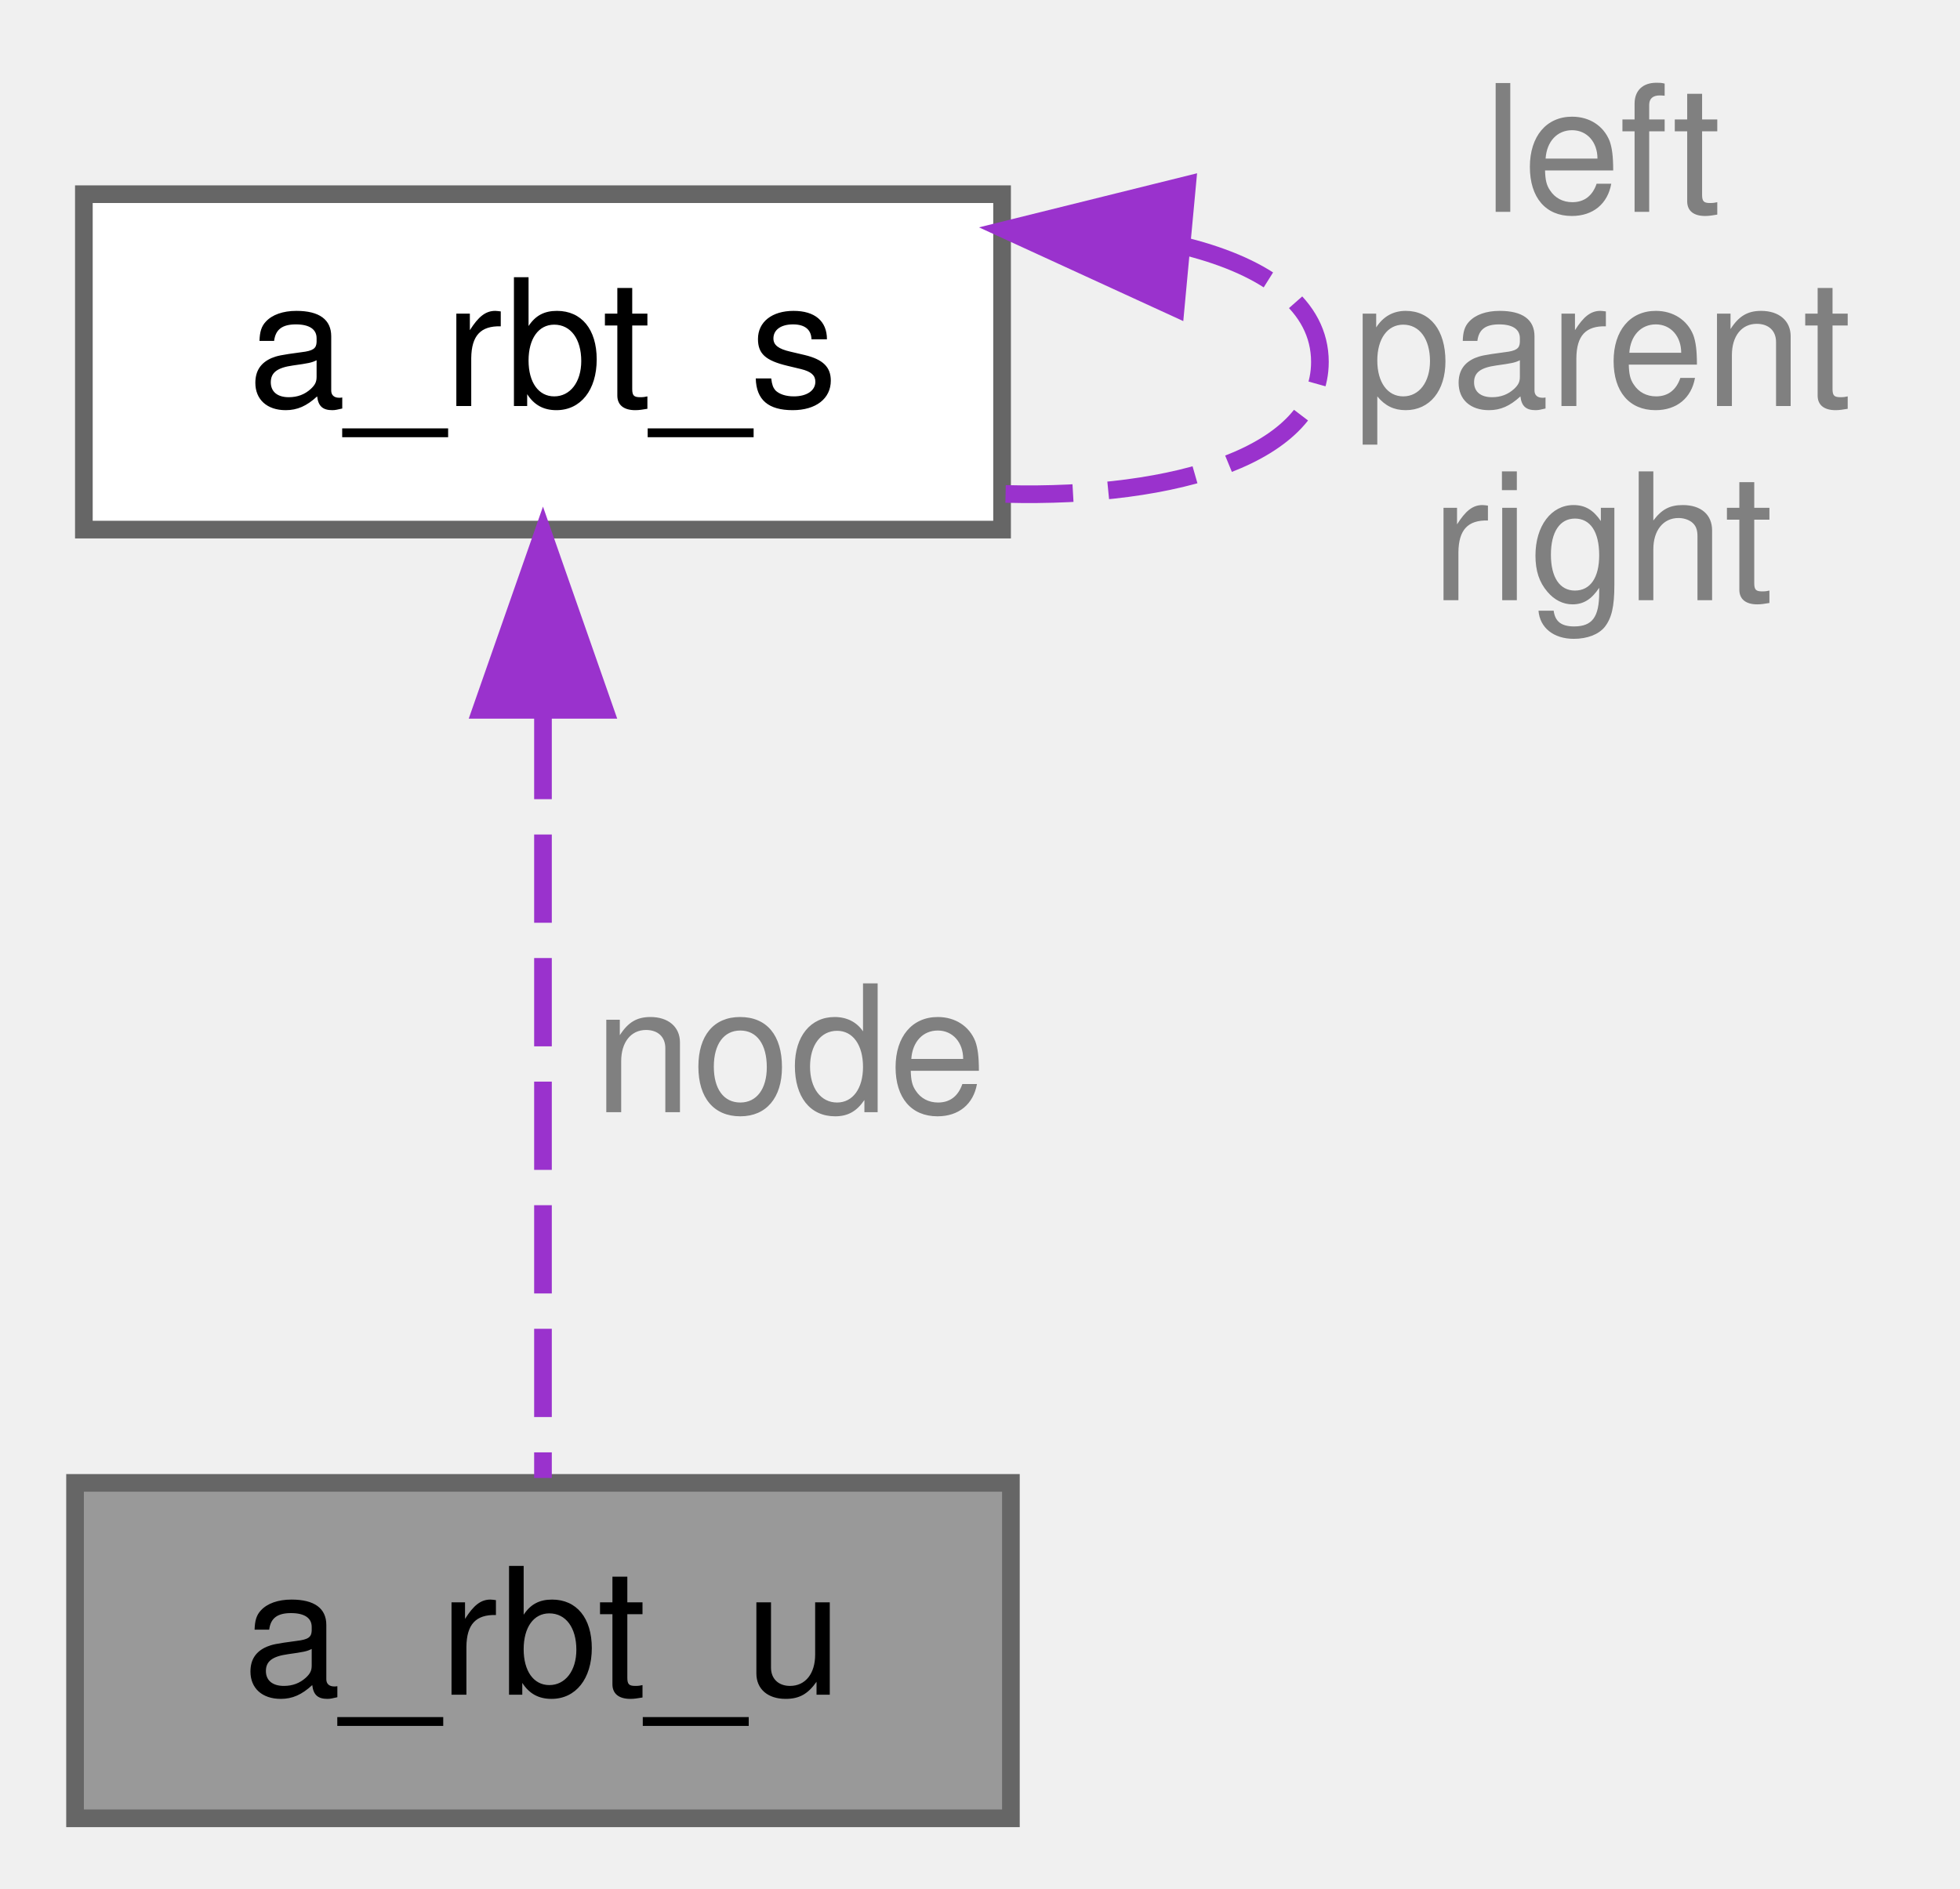
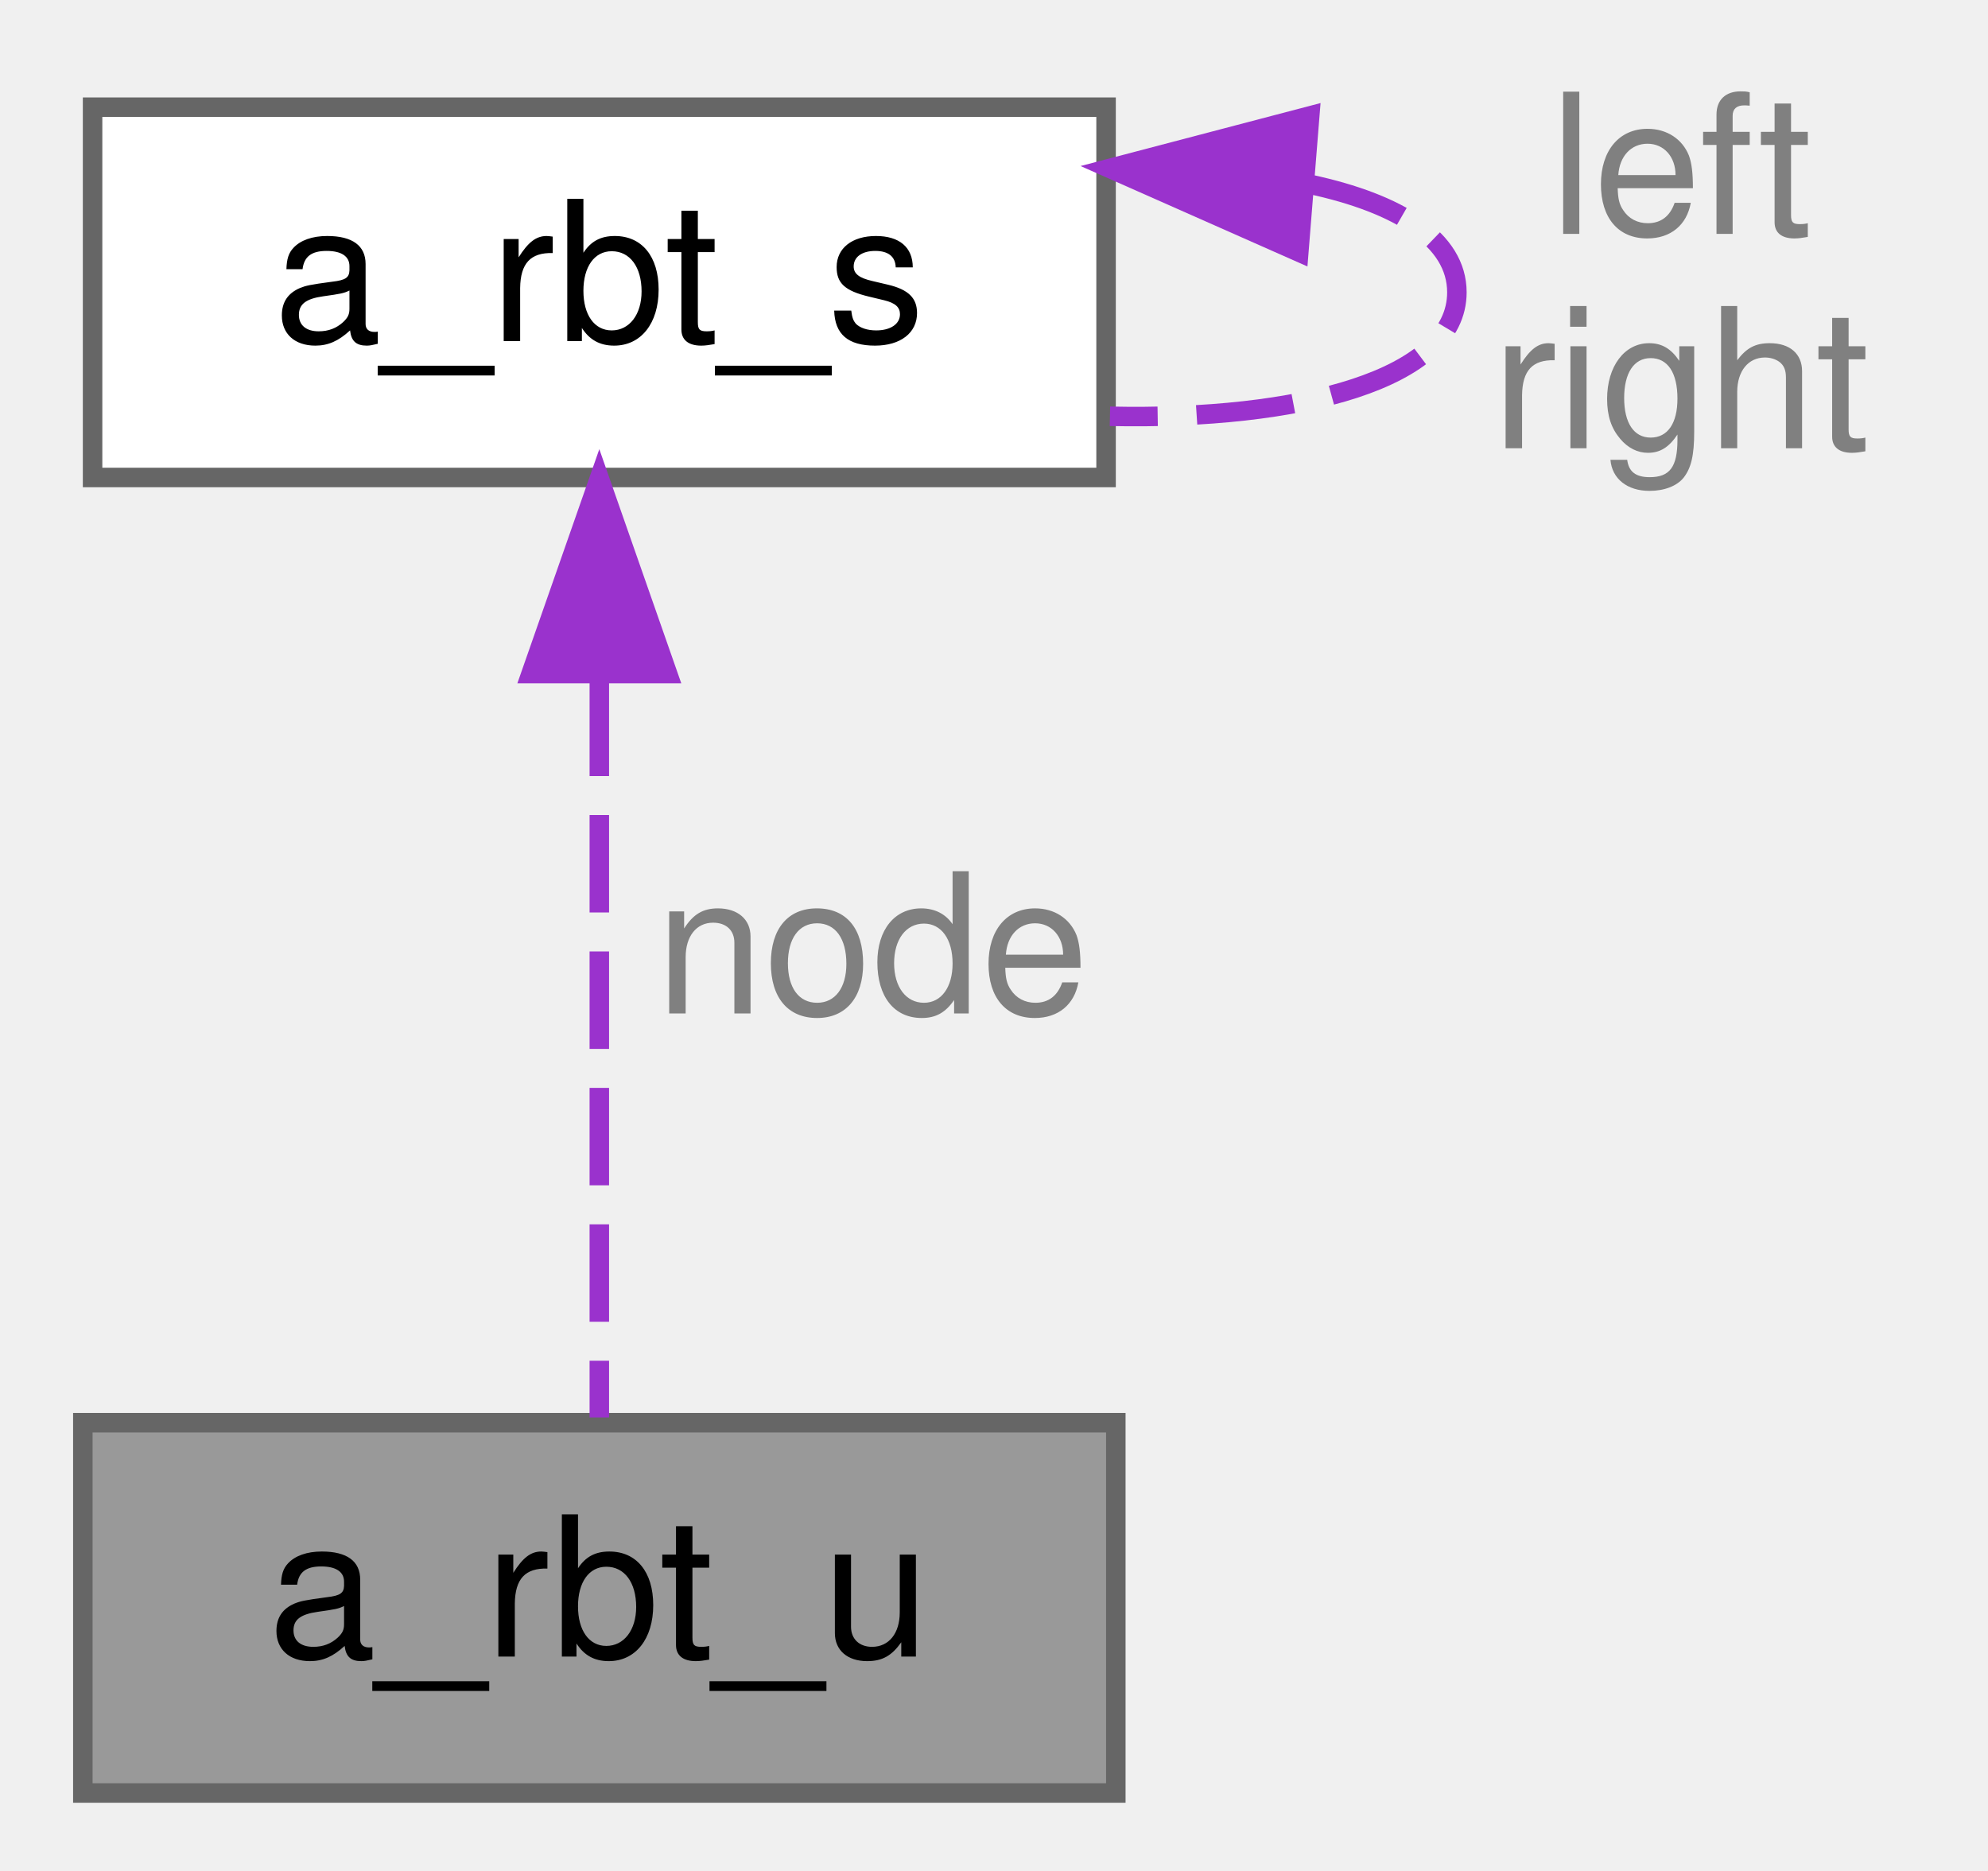
- <svg xmlns="http://www.w3.org/2000/svg" xmlns:xlink="http://www.w3.org/1999/xlink" width="111pt" height="107pt" viewBox="0.00 0.00 110.50 107.00">
-   <g id="graph0" class="graph" transform="scale(1 1) rotate(0) translate(4 103)">
+ <svg xmlns="http://www.w3.org/2000/svg" xmlns:xlink="http://www.w3.org/1999/xlink" width="102pt" height="96pt" viewBox="0.00 0.00 101.50 96.00">
+   <g id="graph0" class="graph" transform="scale(1 1) rotate(0) translate(4 92)">
    <g id="Node000001" class="node">
      <g id="a_Node000001">
        <a xlink:title="instance structure for red–black binary search tree root">
          <polygon fill="#999999" stroke="#666666" points="53,-19 0,-19 0,0 53,0 53,-19" />
          <text text-anchor="middle" x="26.5" y="-7" font-family="Helvetica,sans-Serif" font-size="10.00">a_rbt_u</text>
        </a>
      </g>
    </g>
    <g id="Node000002" class="node">
      <g id="a_Node000002">
        <a xlink:href="../../dc/dad/structa__rbt__s.html" target="_top" xlink:title="instance structure for red–black binary search tree node">
-           <polygon fill="white" stroke="#666666" points="52.5,-92 0.5,-92 0.5,-73 52.5,-73 52.5,-92" />
-           <text text-anchor="middle" x="26.5" y="-80" font-family="Helvetica,sans-Serif" font-size="10.00">a_rbt_s</text>
+           <polygon fill="white" stroke="#666666" points="52.5,-86.5 0.5,-86.5 0.5,-67.5 52.5,-67.5 52.5,-86.5" />
+           <text text-anchor="middle" x="26.5" y="-74.5" font-family="Helvetica,sans-Serif" font-size="10.00">a_rbt_s</text>
        </a>
      </g>
    </g>
    <g id="edge1_Node000001_Node000002" class="edge">
      <g id="a_edge1_Node000001_Node000002">
        <a xlink:title=" ">
-           <path fill="none" stroke="#9a32cd" stroke-dasharray="5,2" d="M26.5,-62.73C26.5,-48.66 26.5,-30.06 26.5,-19.28" />
-           <polygon fill="#9a32cd" stroke="#9a32cd" points="23,-62.79 26.5,-72.79 30,-62.79 23,-62.79" />
+           <path fill="none" stroke="#9a32cd" stroke-dasharray="5,2" d="M26.5,-57.18C26.5,-44.71 26.5,-28.92 26.5,-19.27" />
+           <polygon fill="#9a32cd" stroke="#9a32cd" points="23,-57.44 26.5,-67.44 30,-57.44 23,-57.44" />
        </a>
      </g>
      <text text-anchor="middle" x="40.5" y="-40" font-family="Helvetica,sans-Serif" font-size="10.00" fill="grey"> node</text>
    </g>
    <g id="edge2_Node000002_Node000002" class="edge">
      <g id="a_edge2_Node000002_Node000002">
        <a xlink:title=" ">
-           <path fill="none" stroke="#9a32cd" stroke-dasharray="5,2" d="M62.97,-89.02C67.52,-87.86 70.5,-85.69 70.5,-82.5 70.5,-77.27 62.46,-74.77 52.7,-75.02" />
-           <polygon fill="#9a32cd" stroke="#9a32cd" points="62.33,-85.56 52.7,-89.98 62.98,-92.53 62.33,-85.56" />
+           <path fill="none" stroke="#9a32cd" stroke-dasharray="5,2" d="M62.97,-82.54C67.52,-81.56 70.5,-79.71 70.5,-77 70.5,-72.55 62.46,-70.43 52.7,-70.64" />
+           <polygon fill="#9a32cd" stroke="#9a32cd" points="62.39,-79.07 52.7,-83.36 62.95,-86.05 62.39,-79.07" />
        </a>
      </g>
-       <text text-anchor="middle" x="86.5" y="-91" font-family="Helvetica,sans-Serif" font-size="10.00" fill="grey"> left</text>
-       <text text-anchor="middle" x="86.5" y="-80" font-family="Helvetica,sans-Serif" font-size="10.00" fill="grey">parent</text>
-       <text text-anchor="middle" x="86.5" y="-69" font-family="Helvetica,sans-Serif" font-size="10.00" fill="grey">right</text>
+       <text text-anchor="middle" x="82" y="-80" font-family="Helvetica,sans-Serif" font-size="10.00" fill="grey"> left</text>
+       <text text-anchor="middle" x="82" y="-69" font-family="Helvetica,sans-Serif" font-size="10.00" fill="grey">right</text>
    </g>
  </g>
</svg>
